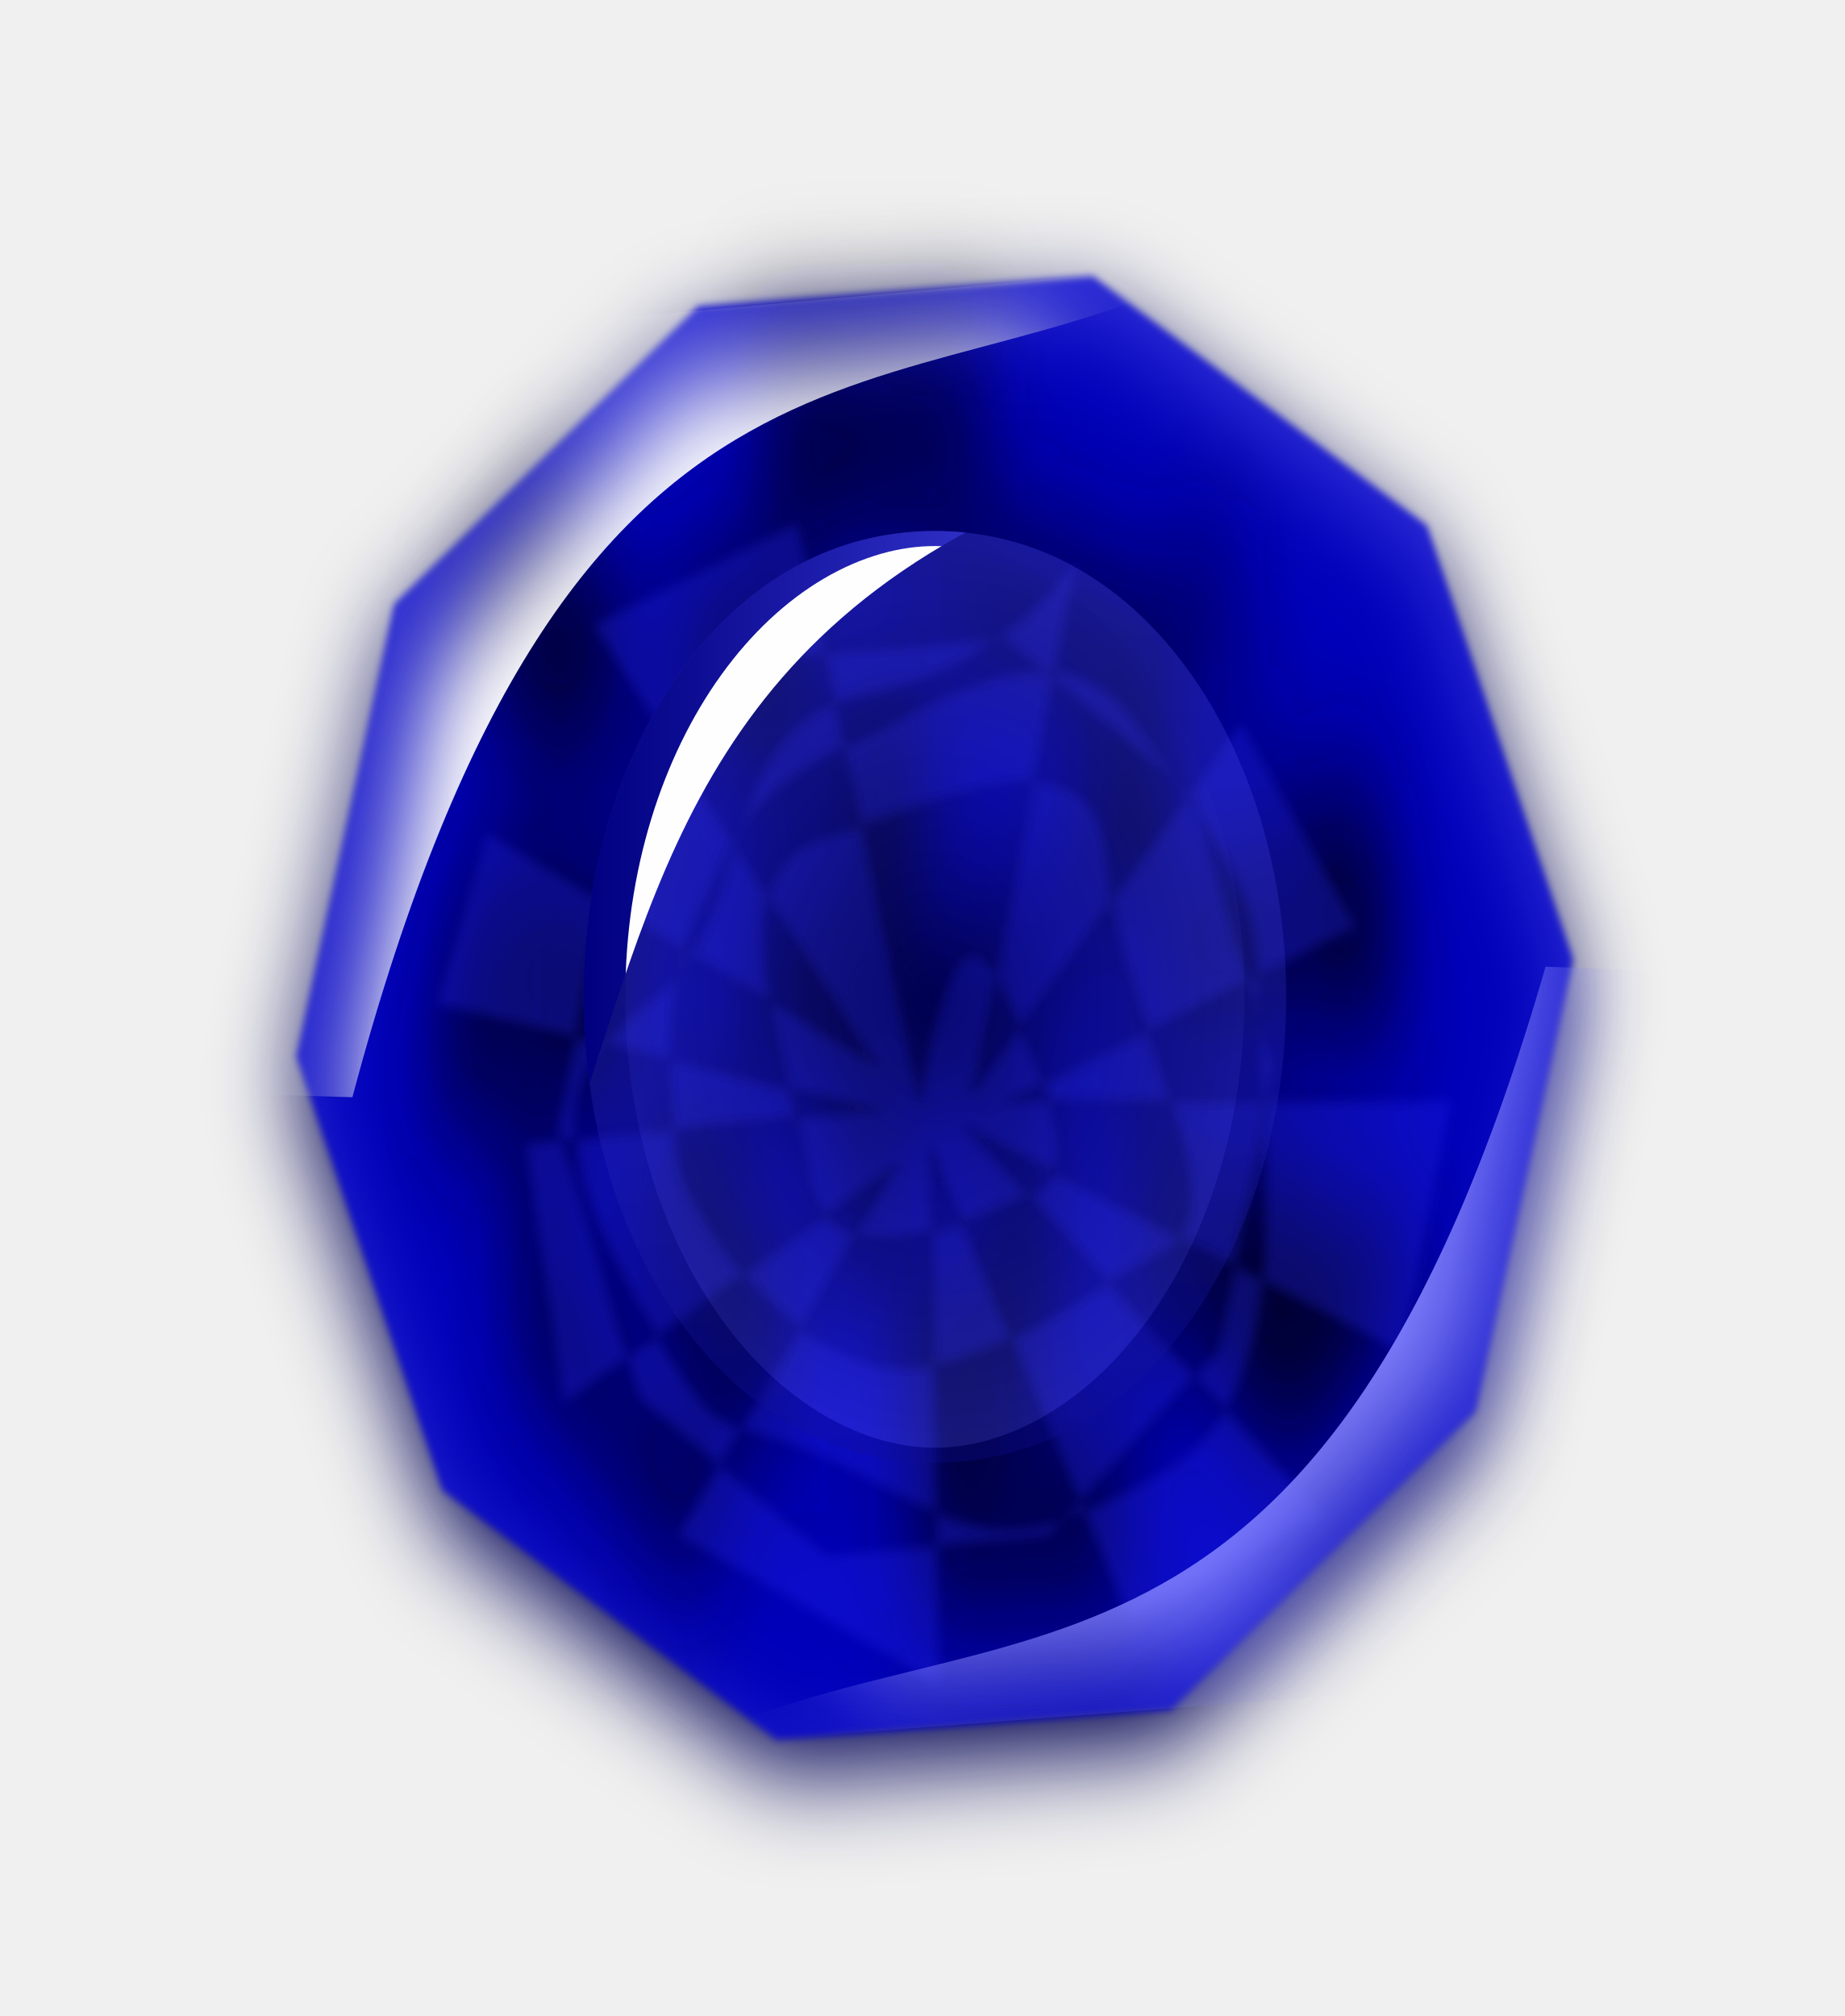
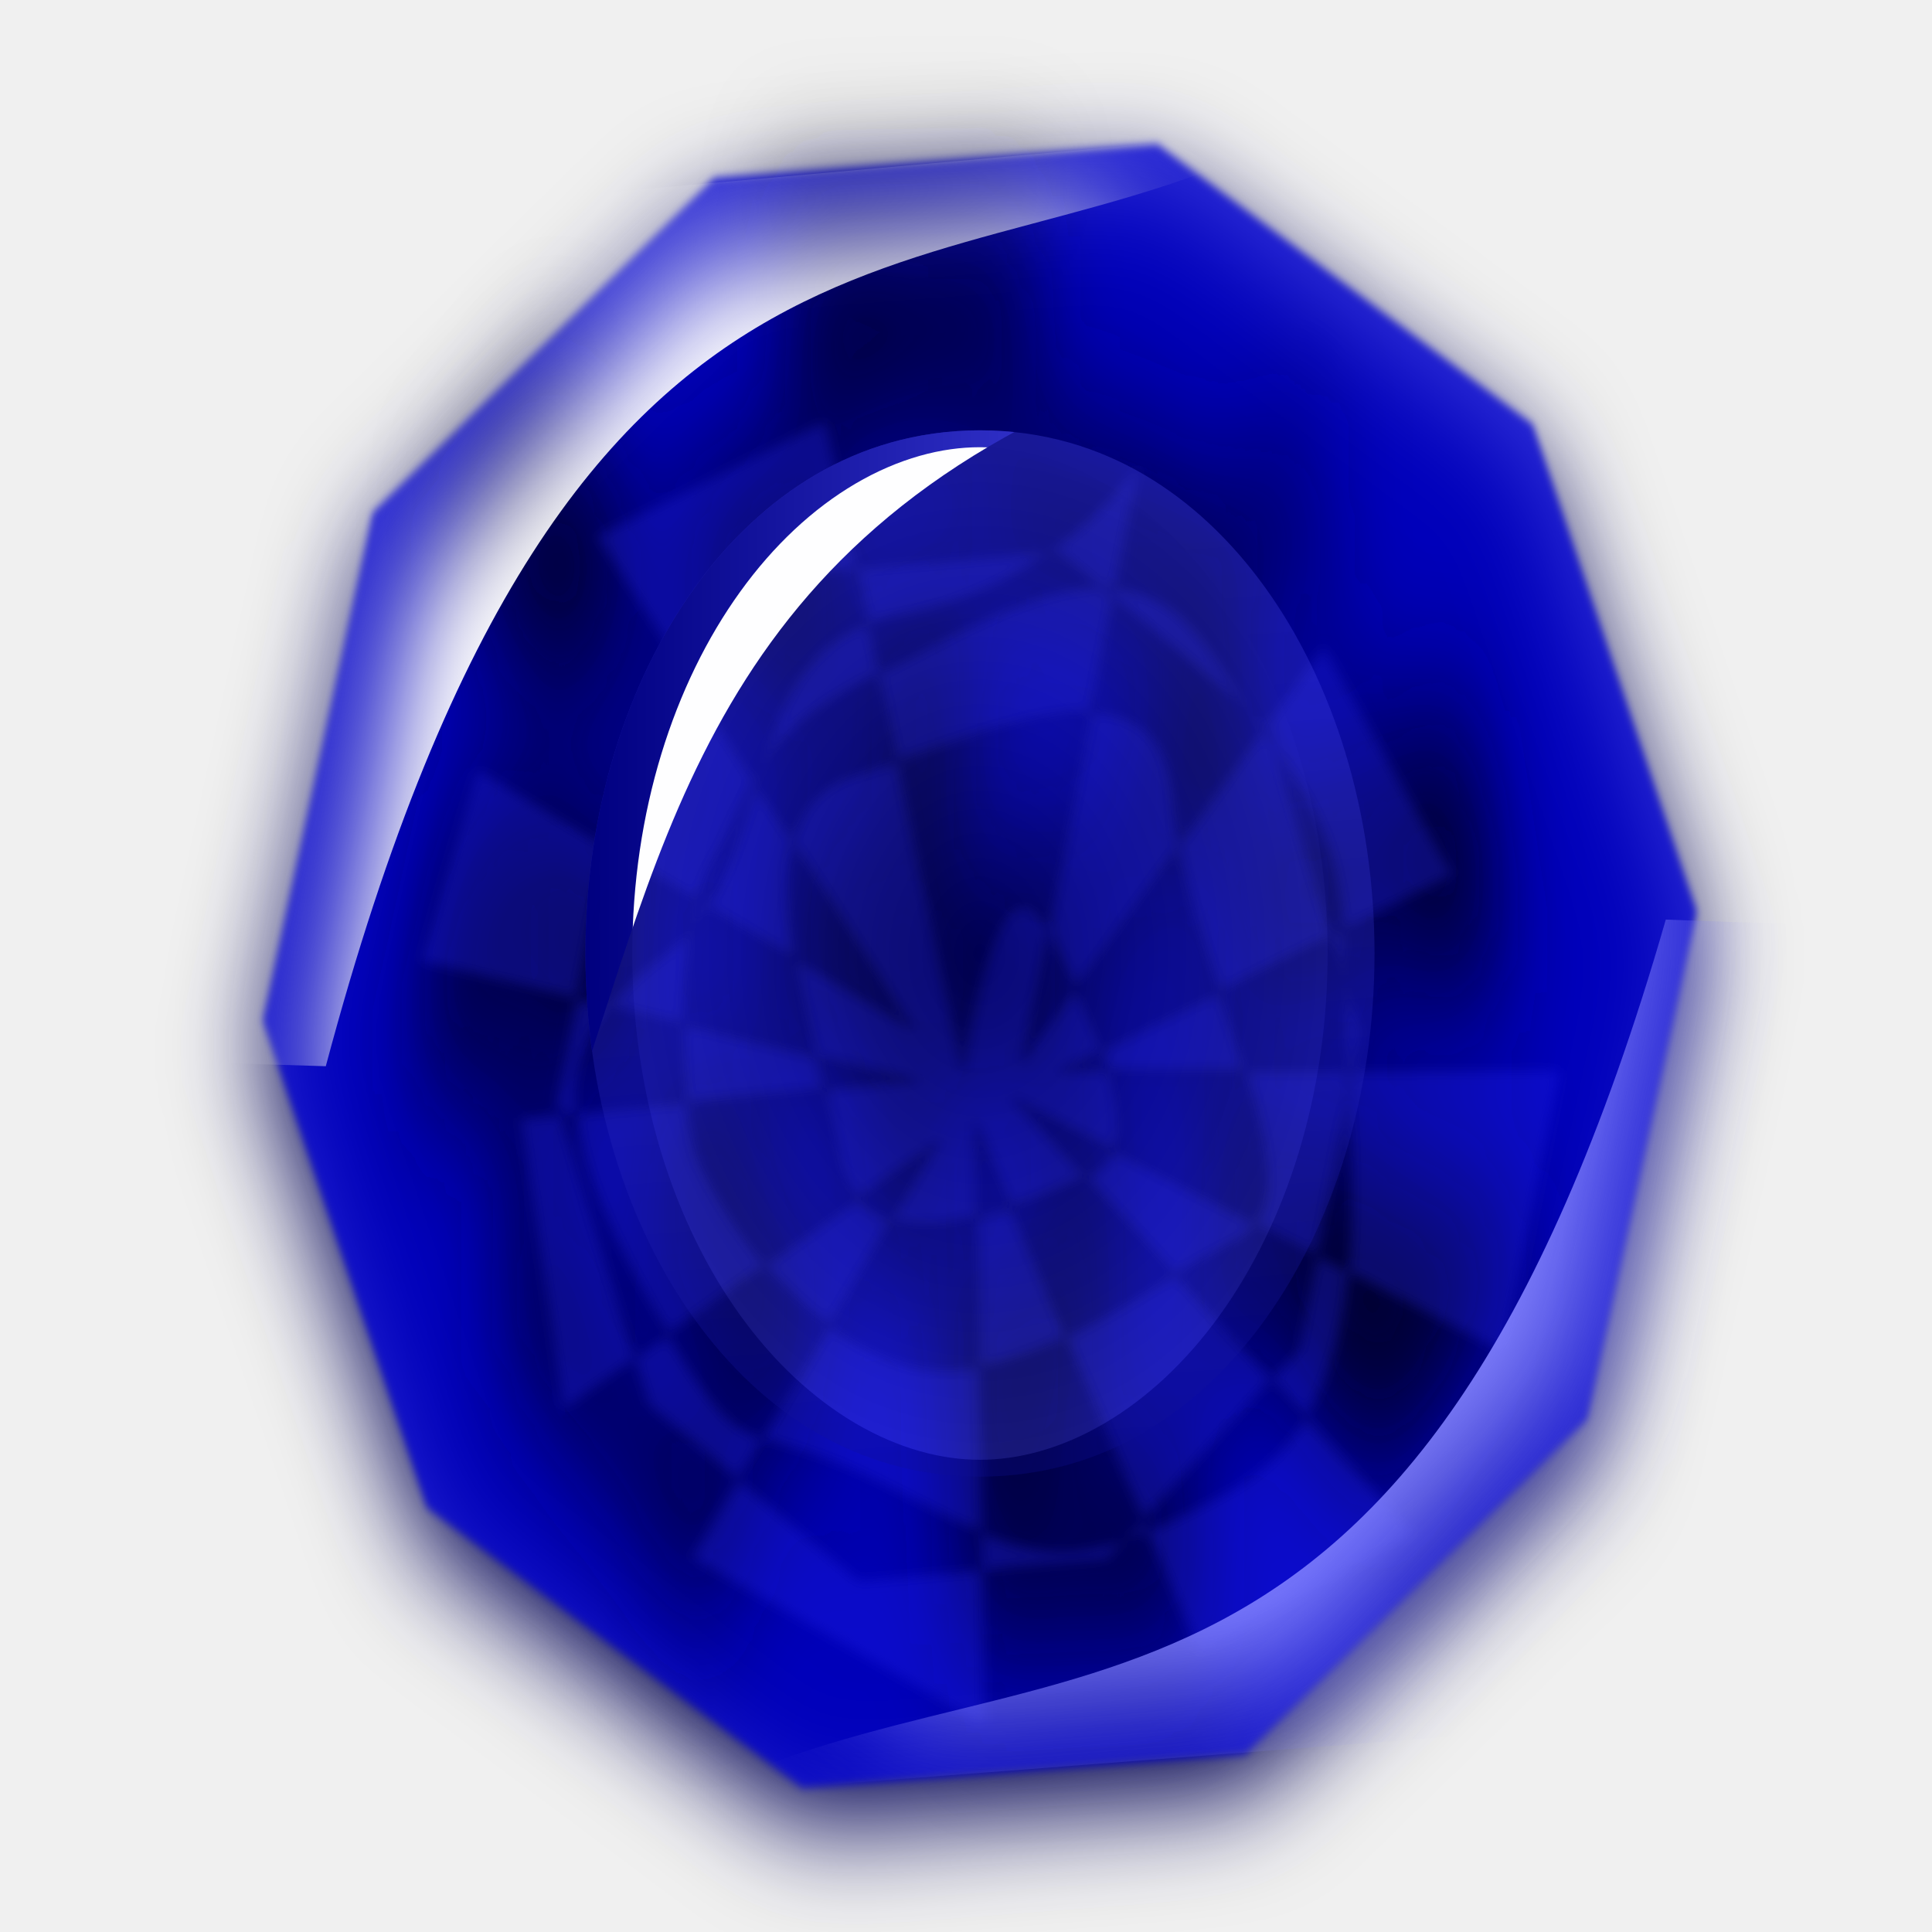
- <svg xmlns="http://www.w3.org/2000/svg" xmlns:xlink="http://www.w3.org/1999/xlink" id="svg2" viewBox="0 0 89.06 97.32" version="1.0" width="89.06" height="97.32">
+ <svg xmlns="http://www.w3.org/2000/svg" xmlns:xlink="http://www.w3.org/1999/xlink" id="svg2" viewBox="0 0 256 256" version="1.0" width="256" height="256">
  <defs id="defs4">
    <linearGradient id="linearGradient3533">
      <stop id="stop3535" style="stop-color:#000080" offset="0" />
      <stop id="stop3537" style="stop-color:#5555ff" offset="1" />
    </linearGradient>
    <linearGradient id="linearGradient7402">
      <stop id="stop7404" style="stop-color:#000000" offset="0" />
      <stop id="stop7406" style="stop-color:#000000;stop-opacity:0" offset="1" />
    </linearGradient>
    <clipPath id="clipPath7142" clipPathUnits="userSpaceOnUse">
      <path id="path7144" style="fill:none;stroke:#000000;stroke-width:0.862px" d="m 205.04,145.07 c -40.11,108.04 -97.85,86.68 -154.1,107.87 l 176.57,-10.56 21.62,-96.04 z" />
    </clipPath>
    <filter id="filter7290" height="1.372" width="1.239" y="-0.186" x="-0.119">
      <feGaussianBlur id="feGaussianBlur7292" stdDeviation="7.639" />
    </filter>
    <filter id="filter7322" height="1.406" width="1.257" y="-0.203" x="-0.129">
      <feGaussianBlur id="feGaussianBlur7324" stdDeviation="8.282" />
    </filter>
    <clipPath id="clipPath7330" clipPathUnits="userSpaceOnUse">
      <path id="path7332" style="fill:none;stroke:#000000;stroke-width:0.691px" d="m 382.86,312.46 c -26.97,30.36 -29.03,87.19 -35.72,136.85 l 1.77,-121.4 z" />
    </clipPath>
    <filter id="filter7600">
      <feGaussianBlur id="feGaussianBlur7602" stdDeviation="0.488" />
    </filter>
    <filter id="filter7644">
      <feGaussianBlur id="feGaussianBlur7646" stdDeviation="6.349" />
    </filter>
    <filter id="filter7947" height="1.205" width="1.271" y="-0.103" x="-0.135">
      <feGaussianBlur id="feGaussianBlur7949" stdDeviation="9.809" />
    </filter>
    <filter id="filter8087">
      <feGaussianBlur id="feGaussianBlur8089" stdDeviation="1.082" />
    </filter>
    <radialGradient id="radialGradient2483" xlink:href="#linearGradient7402" gradientUnits="userSpaceOnUse" cy="404.36" cx="384.36" gradientTransform="matrix(1,0,0,1.1676,0,-67.773)" r="96.468" />
    <radialGradient id="radialGradient6559" xlink:href="#linearGradient3533" gradientUnits="userSpaceOnUse" cy="413.44" cx="374.26" gradientTransform="matrix(1,0,0,3.6816,0,-1108.7)" r="25.239" />
    <linearGradient id="linearGradient6561" y2="344.69" xlink:href="#linearGradient3533" gradientUnits="userSpaceOnUse" x2="358.48" y1="529.74" x1="398.9" />
    <linearGradient id="linearGradient6563" y2="384.92" xlink:href="#linearGradient3533" gradientUnits="userSpaceOnUse" x2="399.5" y1="384.92" x1="349.02" />
    <radialGradient xlink:href="#linearGradient7402" id="radialGradient1011" gradientUnits="userSpaceOnUse" gradientTransform="matrix(1,0,0,1.1676,0,-67.773)" cx="384.36" cy="404.36" r="96.468" />
  </defs>
-   <g id="g6544" transform="translate(-72.47241,-171.4685)">
+   <g id="g6544" transform="matrix(3.082617,0,0,3.082617,-232.6744,-550.5718)">
    <path id="path3480" style="fill:#000055;filter:url(#filter7644)" d="M 145.462,239.189 86.459,242.994 36.489,211.39 14.639,156.451 29.253,99.161 74.751,61.403 133.754,57.598 183.724,89.201 205.575,144.141 190.96,201.431 Z" transform="matrix(0.32281,0,0,0.38111,82.052,164.45)" />
    <path id="path3482" style="opacity:0.795;fill:#0000d4;filter:url(#filter7600)" transform="matrix(0.32281,0,0,0.38111,82.052,162.85)" d="M 145.462,239.189 86.459,242.994 36.489,211.39 14.639,156.451 29.253,99.161 74.751,61.403 133.754,57.598 183.724,89.201 205.575,144.141 190.96,201.431 Z" />
    <path id="path3484" d="m 356.32,291.72 -38.58,19.81 17.09,27.34 18.86,-21.04 7.93,-0.68 z m 5.3,25.43 1.98,9.57 c 1.35,-0.49 2.81,-0.89 4.39,-1.18 10.91,-1.95 19.65,-6.47 26.26,-11.23 z m 32.63,-2.84 1.51,-0.13 7.32,6.23 c 0.78,0.01 1.56,0.05 2.32,0.13 l 4.08,-21.39 c 0,0 -5.08,7.86 -15.23,15.16 z m 11.15,6.23 -0.29,1.58 23.11,19.68 c -1.75,-2.63 -3.6,-5.49 -5.63,-8.83 -4.99,-8.19 -10.82,-11.73 -17.19,-12.43 z m 22.82,21.26 c 0.78,1.18 1.48,2.22 2.2,3.3 l 0.64,-0.87 z m 2.84,2.43 0.33,0.28 1.11,3.7 c 6.58,9.86 10.47,16.54 11.6,31.37 l 18.53,-9.47 -21.84,-39.61 z m 13.04,35.35 -2.03,1.02 2.36,7.94 c -0.02,-3.29 -0.13,-6.27 -0.33,-8.96 z m 0.33,8.96 c 0.01,0.46 0,0.91 0,1.38 0,4.49 0.18,9.21 0.39,14.02 h 0.88 l 1.28,-6.74 z m 1.27,15.4 -0.73,3.8 c 0.47,10.35 0.91,21 0,30.96 l 26.4,13.92 9.46,-48.68 z m -0.73,34.76 -5.33,-2.8 -3.09,16.26 -4.57,5.1 5.88,6.51 c 4.27,-7.15 6.27,-15.8 7.11,-25.07 z m -7.11,25.07 c -3.07,5.14 -7.3,9.51 -13.09,12.79 -5.33,3.02 -9.82,5.32 -13.78,6.99 l 8.69,21.06 36.4,-20.62 z m -26.87,19.78 -0.81,-1.94 -3.07,3.42 c 1.24,-0.42 2.53,-0.9 3.88,-1.48 z m -3.88,1.48 c -9.16,3.15 -15.63,2.39 -24.3,-1.27 l 0.09,6.46 21.22,-1.84 z m -24.21,5.19 -20.86,1.81 -20.49,-17.44 -7.8,13.51 49.51,28.89 z m -41.35,-15.63 4.1,-7.07 c -5.18,-1.92 -8.29,-4.8 -15.95,-17.97 l -5.68,4.14 2.39,8.04 z m -17.53,-20.9 -12.45,-42.17 -6.94,0.66 7.3,50.34 z m -12.45,-42.17 2.52,-0.26 c -0.47,-6.85 1.28,-12.82 5.61,-18.45 l -5.54,-1.36 -3.34,17.57 z m 2.59,-20.07 4.98,-26.29 -21.78,-13.2 -9.46,33.01 z m 4.98,-26.29 15.58,9.45 c 0.72,-2.65 1.6,-5.02 2.68,-6.97 2.89,-5.24 4.53,-9.72 6.76,-13.86 l -9.33,-14.91 -13.58,15.19 z m 25.02,-11.38 0.36,0.56 c 0.25,-0.84 0.51,-1.67 0.77,-2.5 -0.4,0.64 -0.78,1.28 -1.13,1.94 z m 1.13,-1.94 c 3.36,-5.52 8.37,-10.6 19.77,-16.39 0.11,-0.05 0.21,-0.1 0.32,-0.16 l -1.78,-8.57 c -10.84,3.9 -14.86,14.03 -18.31,25.12 z m 20.09,-16.55 3.15,15.14 c 11.25,-3.9 23.59,-8.76 32.79,-8.47 l 3.79,-19.84 -2.03,-1.71 c -11.6,-0.07 -24.78,8.29 -37.7,14.88 z m 35.94,6.67 -7.23,37.88 c 0.04,0.06 0.06,0.11 0.09,0.18 1.56,3.23 3.13,6.47 4.58,9.67 l 17.43,-24.55 c -0.43,-2.53 -0.75,-5.02 -0.88,-7.41 -0.6,-11.55 -6.16,-15.53 -13.99,-15.77 z m 14.87,23.18 c 1.38,8.09 4.1,16.76 6.87,25.17 l 19.01,-9.71 -9.57,-32.39 c -0.65,-0.96 -1.38,-2.08 -2.08,-3.11 z m 6.87,25.17 -19.91,10.15 c 0.42,1.19 0.79,2.35 1.12,3.48 h 23.2 c -1.32,-4.36 -2.87,-8.95 -4.41,-13.63 z m 4.41,13.63 c 3.44,11.29 5.38,20.99 1.76,26.47 l 10.41,5.49 5.33,-28.16 c -0.05,-1.27 -0.1,-2.55 -0.15,-3.8 z m 1.76,26.47 -24.19,-12.74 c -0.78,1.94 -2.16,3.45 -4.3,4.42 -0.1,0.04 -0.24,0.1 -0.34,0.15 l 15.27,16.95 c -5.93,3.59 -12.21,7.58 -18.58,10.75 l 13.09,31.67 21.8,-24.35 -16.29,-18.07 c 3.4,-2.06 6.67,-4 9.8,-5.54 1.62,-0.8 2.85,-1.89 3.74,-3.24 z m -32.14,19.53 -9.3,-22.47 c -1.88,0.66 -3.8,1.27 -5.75,1.76 l 0.36,25.91 c 4.89,-0.86 9.82,-2.79 14.69,-5.2 z m -14.69,5.2 c -4.63,0.82 -9.22,0.69 -13.69,-0.86 -4.33,-1.51 -8.23,-3.73 -11.73,-6.31 l -11.33,19.55 c 4.27,1.59 9.97,2.55 20.88,8.2 6.52,3.38 11.71,6.11 16.28,8.04 z m -25.42,-7.17 10.54,-18.25 c -2.17,-0.68 -4.09,-1.85 -5.61,-3.65 l -15.77,11.49 c 3.03,3.67 6.64,7.31 10.84,10.41 z m -10.84,-10.41 c -5.5,-6.67 -9.11,-13.41 -10.92,-17.11 -1.01,-2.06 -1.83,-6.1 -2.37,-11.05 l -18.76,1.86 c 0.63,9.2 5.27,20.02 13.11,33.93 0.89,1.58 1.71,3.01 2.5,4.36 z m -13.29,-28.16 23.38,-2.3 c -0.43,-1.84 -0.89,-3.71 -1.35,-5.61 l -22.66,-5.59 c -0.05,4.82 0.2,9.46 0.63,13.5 z m -0.63,-13.5 c 0.06,-5.66 0.5,-11.51 1.47,-16.72 -1.46,1.81 -3.12,3.48 -5.03,4.95 -3.72,2.86 -6.69,5.73 -8.96,8.68 z m 22.66,5.59 16.74,4.11 -15.39,1.5 c 0.91,3.84 1.73,7.53 2.28,10.88 0.58,3.54 1.77,6.16 3.4,8.09 l 13.35,-9.75 -7.74,13.4 c 4.21,1.32 9.38,0.81 14.52,-0.49 l -0.22,-16.21 5.97,14.45 c 4.92,-1.72 9.41,-3.78 12.61,-5.23 l -12.03,-13.35 16.67,8.78 c 1.38,-3.44 0.85,-8.23 -0.77,-13.73 h -7.9 l 6.78,-3.48 c -1.2,-3.42 -2.72,-7.06 -4.39,-10.77 l -8.95,12.59 4.28,-22.44 c -8.68,-17.66 -14.46,24.1 -14.46,24.1 l -11.1,-53.51 c -2.43,0.85 -4.81,1.66 -7.09,2.35 -6.11,1.85 -9.31,6.01 -10.68,11.54 l 20.14,32.19 -19.71,-11.95 c 0.96,5.56 2.33,11.34 3.69,16.93 z m -3.69,-16.93 c -1.3,-7.49 -1.83,-14.58 -0.43,-20.24 l -6.24,-9.98 c -2.22,7.31 -4.4,14.86 -8.27,21.19 z m -14.94,-9.03 -1.53,-0.92 c -0.39,1.43 -0.72,2.94 -1.01,4.51 0.92,-1.15 1.77,-2.33 2.54,-3.59 z" style="fill:#00002b;stroke:url(#radialGradient1011);stroke-width:0.983;stroke-linecap:round;stroke-linejoin:round;filter:url(#filter7947)" transform="matrix(0.25871,0.12255,-0.094381,0.24776,55.728,72.842)" />
    <path id="path3486" style="opacity:0.263;fill:#2a2aff;stroke:url(#radialGradient2483);stroke-width:0.983;stroke-linecap:round;stroke-linejoin:round;filter:url(#filter8087)" transform="matrix(0.2536,0,0,0.24872,20.592,124.16)" d="m 356.32,291.72 -38.58,19.81 17.09,27.34 18.86,-21.04 7.93,-0.68 z m 5.3,25.43 1.98,9.57 c 1.35,-0.49 2.81,-0.89 4.39,-1.18 10.91,-1.95 19.65,-6.47 26.26,-11.23 z m 32.63,-2.84 1.51,-0.13 7.32,6.23 c 0.78,0.01 1.56,0.05 2.32,0.13 l 4.08,-21.39 c 0,0 -5.08,7.86 -15.23,15.16 z m 11.15,6.23 -0.29,1.58 23.11,19.68 c -1.75,-2.63 -3.6,-5.49 -5.63,-8.83 -4.99,-8.19 -10.82,-11.73 -17.19,-12.43 z m 22.82,21.26 c 0.78,1.18 1.48,2.22 2.2,3.3 l 0.64,-0.87 z m 2.84,2.43 0.33,0.28 1.11,3.7 c 6.58,9.86 10.47,16.54 11.6,31.37 l 18.53,-9.47 -21.84,-39.61 z m 13.04,35.35 -2.03,1.02 2.36,7.94 c -0.02,-3.29 -0.13,-6.27 -0.33,-8.96 z m 0.33,8.96 c 0.01,0.46 0,0.91 0,1.38 0,4.49 0.18,9.21 0.39,14.02 h 0.88 l 1.28,-6.74 z m 1.27,15.4 -0.73,3.8 c 0.47,10.35 0.91,21 0,30.96 l 26.4,13.92 9.46,-48.68 z m -0.73,34.76 -5.33,-2.8 -3.09,16.26 -4.57,5.1 5.88,6.51 c 4.27,-7.15 6.27,-15.8 7.11,-25.07 z m -7.11,25.07 c -3.07,5.14 -7.3,9.51 -13.09,12.79 -5.33,3.02 -9.82,5.32 -13.78,6.99 l 8.69,21.06 36.4,-20.62 z m -26.87,19.78 -0.81,-1.94 -3.07,3.42 c 1.24,-0.42 2.53,-0.9 3.88,-1.48 z m -3.88,1.48 c -9.16,3.15 -15.63,2.39 -24.3,-1.27 l 0.09,6.46 21.22,-1.84 z m -24.21,5.19 -20.86,1.81 -20.49,-17.44 -7.8,13.51 49.51,28.89 z m -41.35,-15.63 4.1,-7.07 c -5.18,-1.92 -8.29,-4.8 -15.95,-17.97 l -5.68,4.14 2.39,8.04 z m -17.53,-20.9 -12.45,-42.17 -6.94,0.66 7.3,50.34 z m -12.45,-42.17 2.52,-0.26 c -0.47,-6.85 1.28,-12.82 5.61,-18.45 l -5.54,-1.36 -3.34,17.57 z m 2.59,-20.07 4.98,-26.29 -21.78,-13.2 -9.46,33.01 z m 4.98,-26.29 15.58,9.45 c 0.72,-2.65 1.6,-5.02 2.68,-6.97 2.89,-5.24 4.53,-9.72 6.76,-13.86 l -9.33,-14.91 -13.58,15.19 z m 25.02,-11.38 0.36,0.56 c 0.25,-0.84 0.51,-1.67 0.77,-2.5 -0.4,0.64 -0.78,1.28 -1.13,1.94 z m 1.13,-1.94 c 3.36,-5.52 8.37,-10.6 19.77,-16.39 0.11,-0.05 0.21,-0.1 0.32,-0.16 l -1.78,-8.57 c -10.84,3.9 -14.86,14.03 -18.31,25.12 z m 20.09,-16.55 3.15,15.14 c 11.25,-3.9 23.59,-8.76 32.79,-8.47 l 3.79,-19.84 -2.03,-1.71 c -11.6,-0.07 -24.78,8.29 -37.7,14.88 z m 35.94,6.67 -7.23,37.88 c 0.04,0.06 0.06,0.11 0.09,0.18 1.56,3.23 3.13,6.47 4.58,9.67 l 17.43,-24.55 c -0.43,-2.53 -0.75,-5.02 -0.88,-7.41 -0.6,-11.55 -6.16,-15.53 -13.99,-15.77 z m 14.87,23.18 c 1.38,8.09 4.1,16.76 6.87,25.17 l 19.01,-9.71 -9.57,-32.39 c -0.65,-0.96 -1.38,-2.08 -2.08,-3.11 z m 6.87,25.17 -19.91,10.15 c 0.42,1.19 0.79,2.35 1.12,3.48 h 23.2 c -1.32,-4.36 -2.87,-8.95 -4.41,-13.63 z m 4.41,13.63 c 3.44,11.29 5.38,20.99 1.76,26.47 l 10.41,5.49 5.33,-28.16 c -0.05,-1.27 -0.1,-2.55 -0.15,-3.8 z m 1.76,26.47 -24.19,-12.74 c -0.78,1.94 -2.16,3.45 -4.3,4.42 -0.1,0.04 -0.24,0.1 -0.34,0.15 l 15.27,16.95 c -5.93,3.59 -12.21,7.58 -18.58,10.75 l 13.09,31.67 21.8,-24.35 -16.29,-18.07 c 3.4,-2.06 6.67,-4 9.8,-5.54 1.62,-0.8 2.85,-1.89 3.74,-3.24 z m -32.14,19.53 -9.3,-22.47 c -1.88,0.66 -3.8,1.27 -5.75,1.76 l 0.36,25.91 c 4.89,-0.86 9.82,-2.79 14.69,-5.2 z m -14.69,5.2 c -4.63,0.82 -9.22,0.69 -13.69,-0.86 -4.33,-1.51 -8.23,-3.73 -11.73,-6.31 l -11.33,19.55 c 4.27,1.59 9.97,2.55 20.88,8.2 6.52,3.38 11.71,6.11 16.28,8.04 z m -25.42,-7.17 10.54,-18.25 c -2.17,-0.68 -4.09,-1.85 -5.61,-3.65 l -15.77,11.49 c 3.03,3.67 6.64,7.31 10.84,10.41 z m -10.84,-10.41 c -5.5,-6.67 -9.11,-13.41 -10.92,-17.11 -1.01,-2.06 -1.83,-6.1 -2.37,-11.05 l -18.76,1.86 c 0.63,9.2 5.27,20.02 13.11,33.93 0.89,1.58 1.71,3.01 2.5,4.36 z m -13.29,-28.16 23.38,-2.3 c -0.43,-1.84 -0.89,-3.71 -1.35,-5.61 l -22.66,-5.59 c -0.05,4.82 0.2,9.46 0.63,13.5 z m -0.63,-13.5 c 0.06,-5.66 0.5,-11.51 1.47,-16.72 -1.46,1.81 -3.12,3.48 -5.03,4.95 -3.72,2.86 -6.69,5.73 -8.96,8.68 z m 22.66,5.59 16.74,4.11 -15.39,1.5 c 0.91,3.84 1.73,7.53 2.28,10.88 0.58,3.54 1.77,6.16 3.4,8.09 l 13.35,-9.75 -7.74,13.4 c 4.21,1.32 9.38,0.81 14.52,-0.49 l -0.22,-16.21 5.97,14.45 c 4.92,-1.72 9.41,-3.78 12.61,-5.23 l -12.03,-13.35 16.67,8.78 c 1.38,-3.44 0.85,-8.23 -0.77,-13.73 h -7.9 l 6.78,-3.48 c -1.2,-3.42 -2.72,-7.06 -4.39,-10.77 l -8.95,12.59 4.28,-22.44 c -8.68,-17.66 -14.46,24.1 -14.46,24.1 l -11.1,-53.51 c -2.43,0.85 -4.81,1.66 -7.09,2.35 -6.11,1.85 -9.31,6.01 -10.68,11.54 l 20.14,32.19 -19.71,-11.95 c 0.96,5.56 2.33,11.34 3.69,16.93 z m -3.69,-16.93 c -1.3,-7.49 -1.83,-14.58 -0.43,-20.24 l -6.24,-9.98 c -2.22,7.31 -4.4,14.86 -8.27,21.19 z m -14.94,-9.03 -1.53,-0.92 c -0.39,1.43 -0.72,2.94 -1.01,4.51 0.92,-1.15 1.77,-2.33 2.54,-3.59 z" />
    <path id="path3488" style="fill:#8080ff;filter:url(#filter7322)" d="M 145.462,239.189 86.459,242.994 36.489,211.39 14.639,156.451 29.253,99.161 74.751,61.403 133.754,57.598 183.724,89.201 205.575,144.141 190.96,201.431 Z" clip-path="url(#clipPath7142)" transform="matrix(0.27041,0,0,0.34875,91.639,167.54)" />
    <ellipse id="path3490" style="opacity:0.284;fill:url(#radialGradient6559);stroke:url(#linearGradient6561);stroke-width:3;stroke-linecap:round;stroke-linejoin:round" transform="matrix(0.67197,0,0,0.24202,-133.89,119.53)" cx="374.262" cy="413.441" rx="23.739" ry="91.419" />
    <path id="path3492" style="fill:#ffffff;filter:url(#filter7290)" clip-path="url(#clipPath7142)" transform="matrix(-0.27362,0.0023528,-0.0029884,-0.36952,146.02,277.56)" d="M 145.462,239.189 86.459,242.994 36.489,211.39 14.639,156.451 29.253,99.161 74.751,61.403 133.754,57.598 183.724,89.201 205.575,144.141 190.96,201.431 Z" />
    <ellipse id="path3494" style="opacity:0.995;fill:#ffffff;stroke:url(#linearGradient6563);stroke-width:3;stroke-linecap:round;stroke-linejoin:round" clip-path="url(#clipPath7330)" transform="matrix(0.67197,0,0,0.24202,-133.89,119.53)" cx="374.262" cy="413.441" rx="23.739" ry="91.419" />
    <ellipse id="path3496" style="opacity:0;stroke-width:3" transform="matrix(0.67197,0,0,0.24202,-133.89,119.53)" cx="374.262" cy="413.441" rx="23.739" ry="91.419" />
  </g>
</svg>
